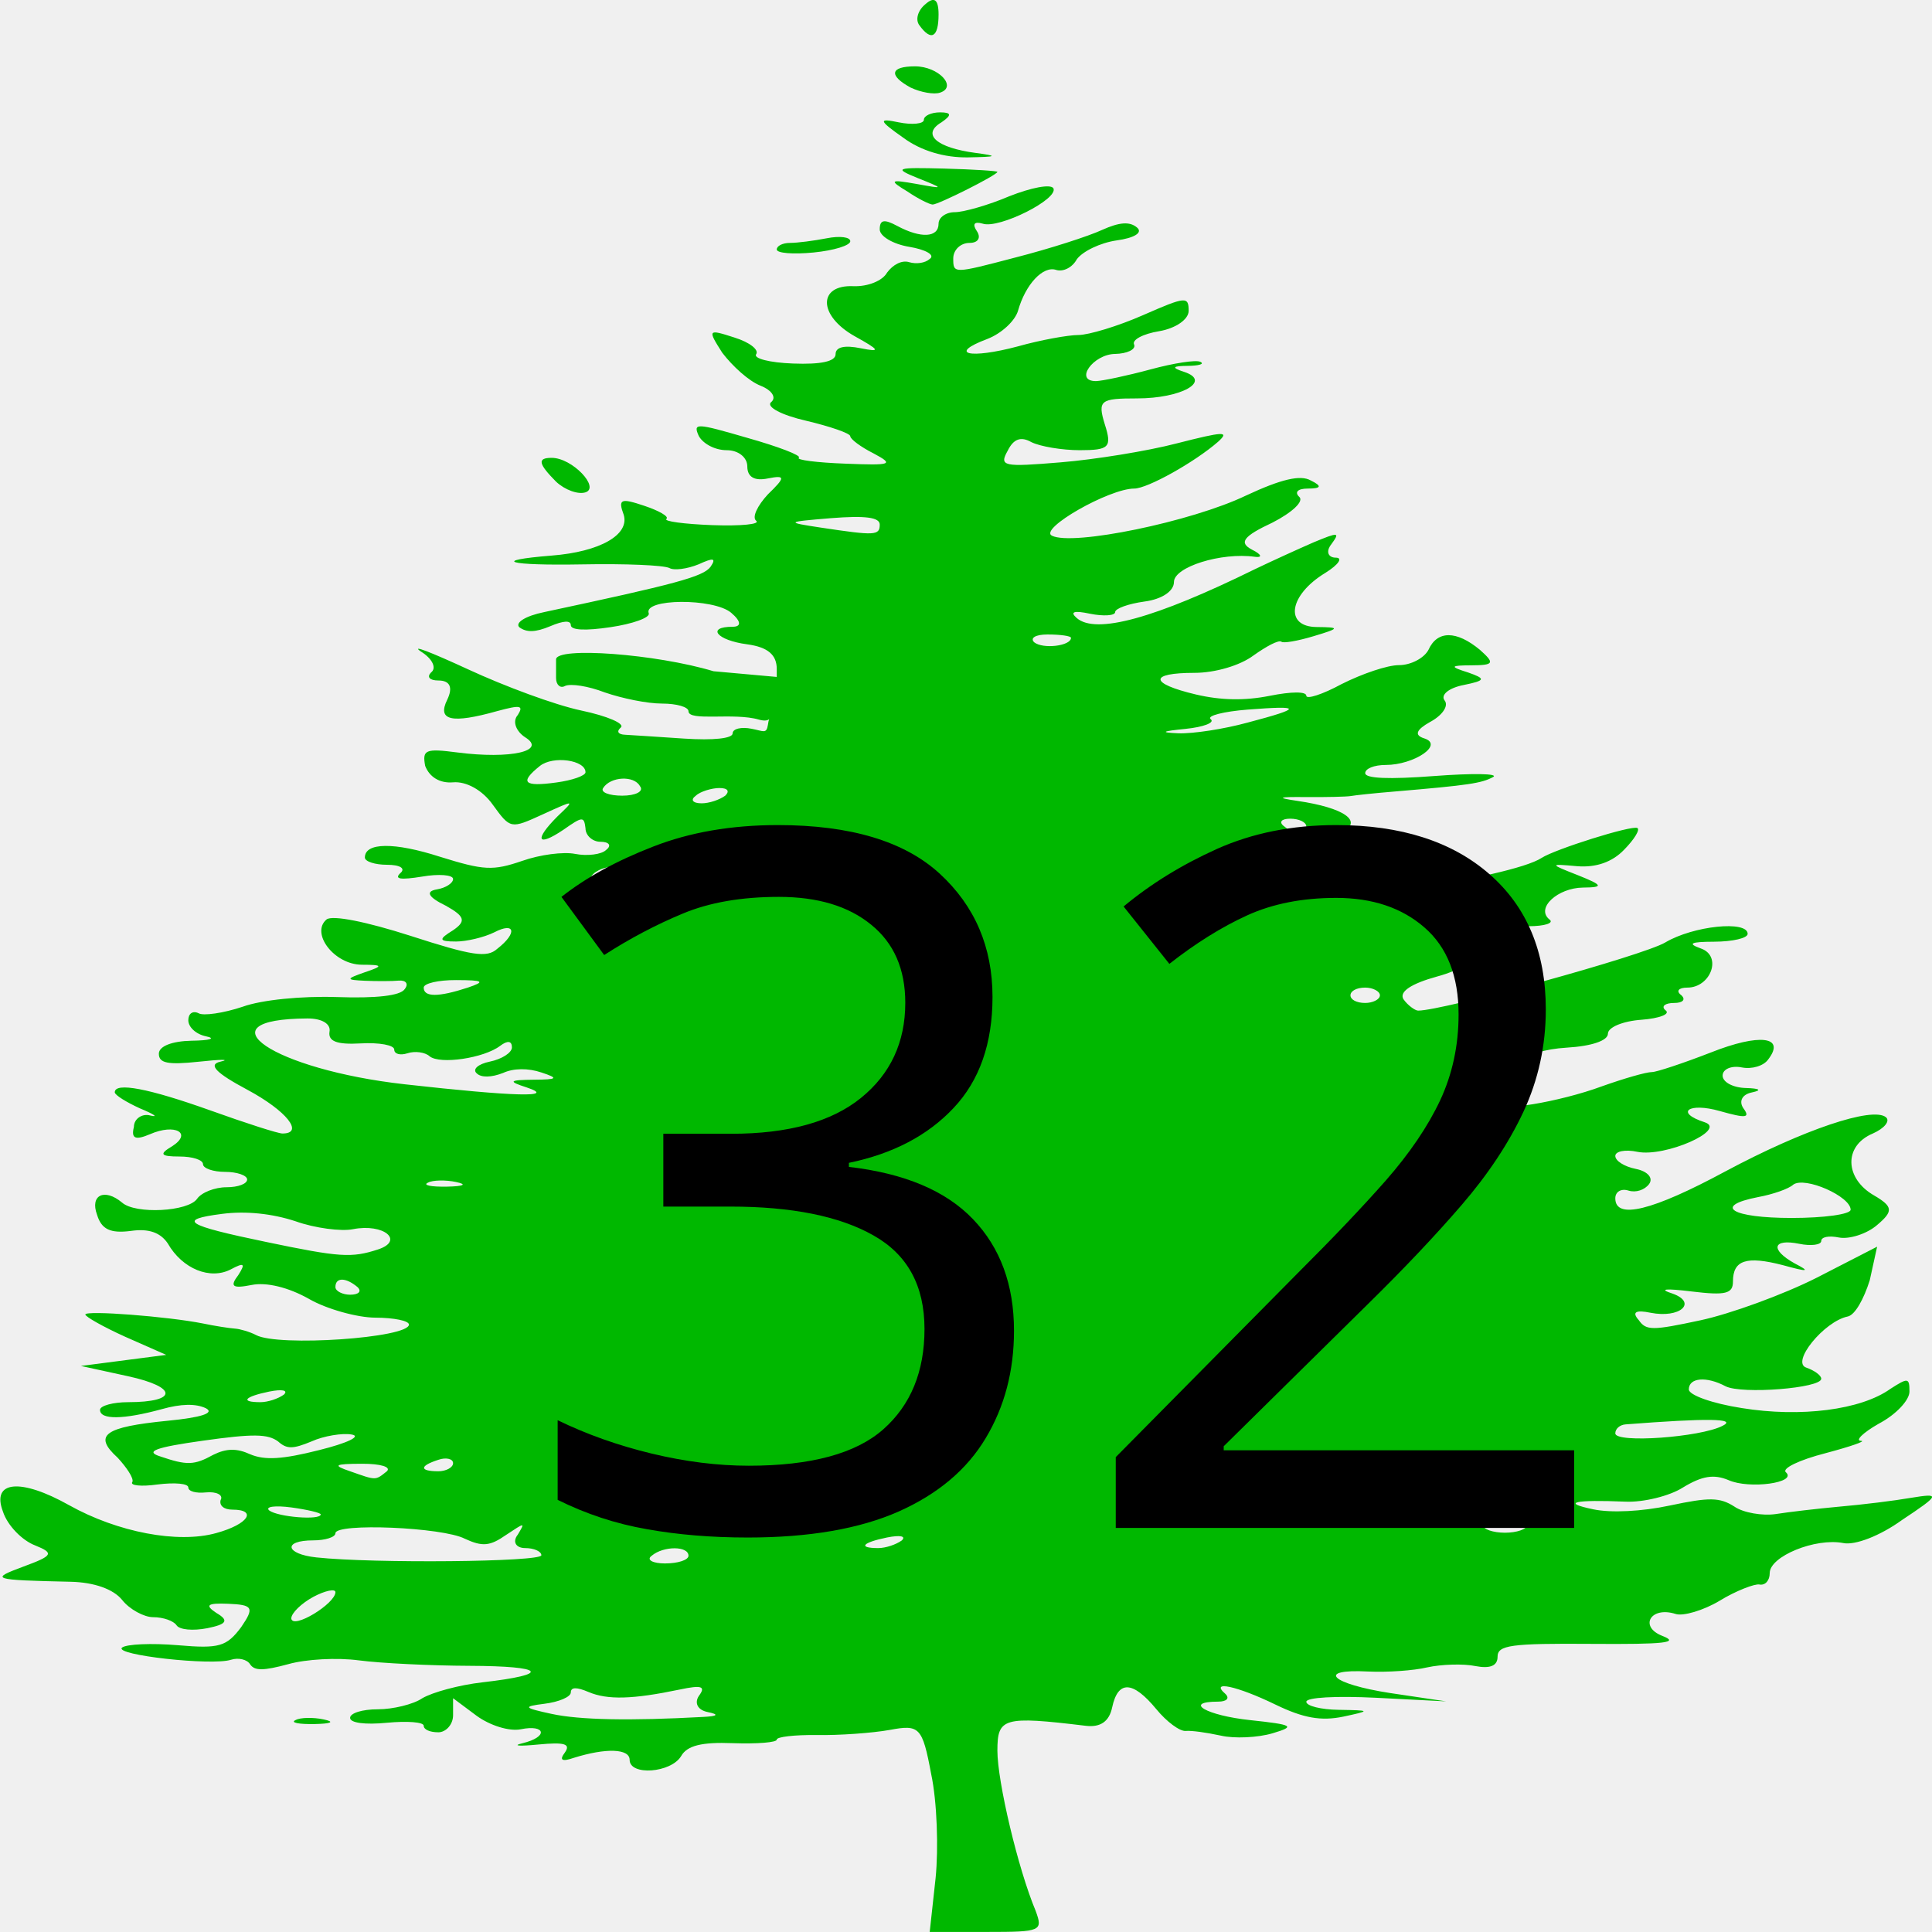
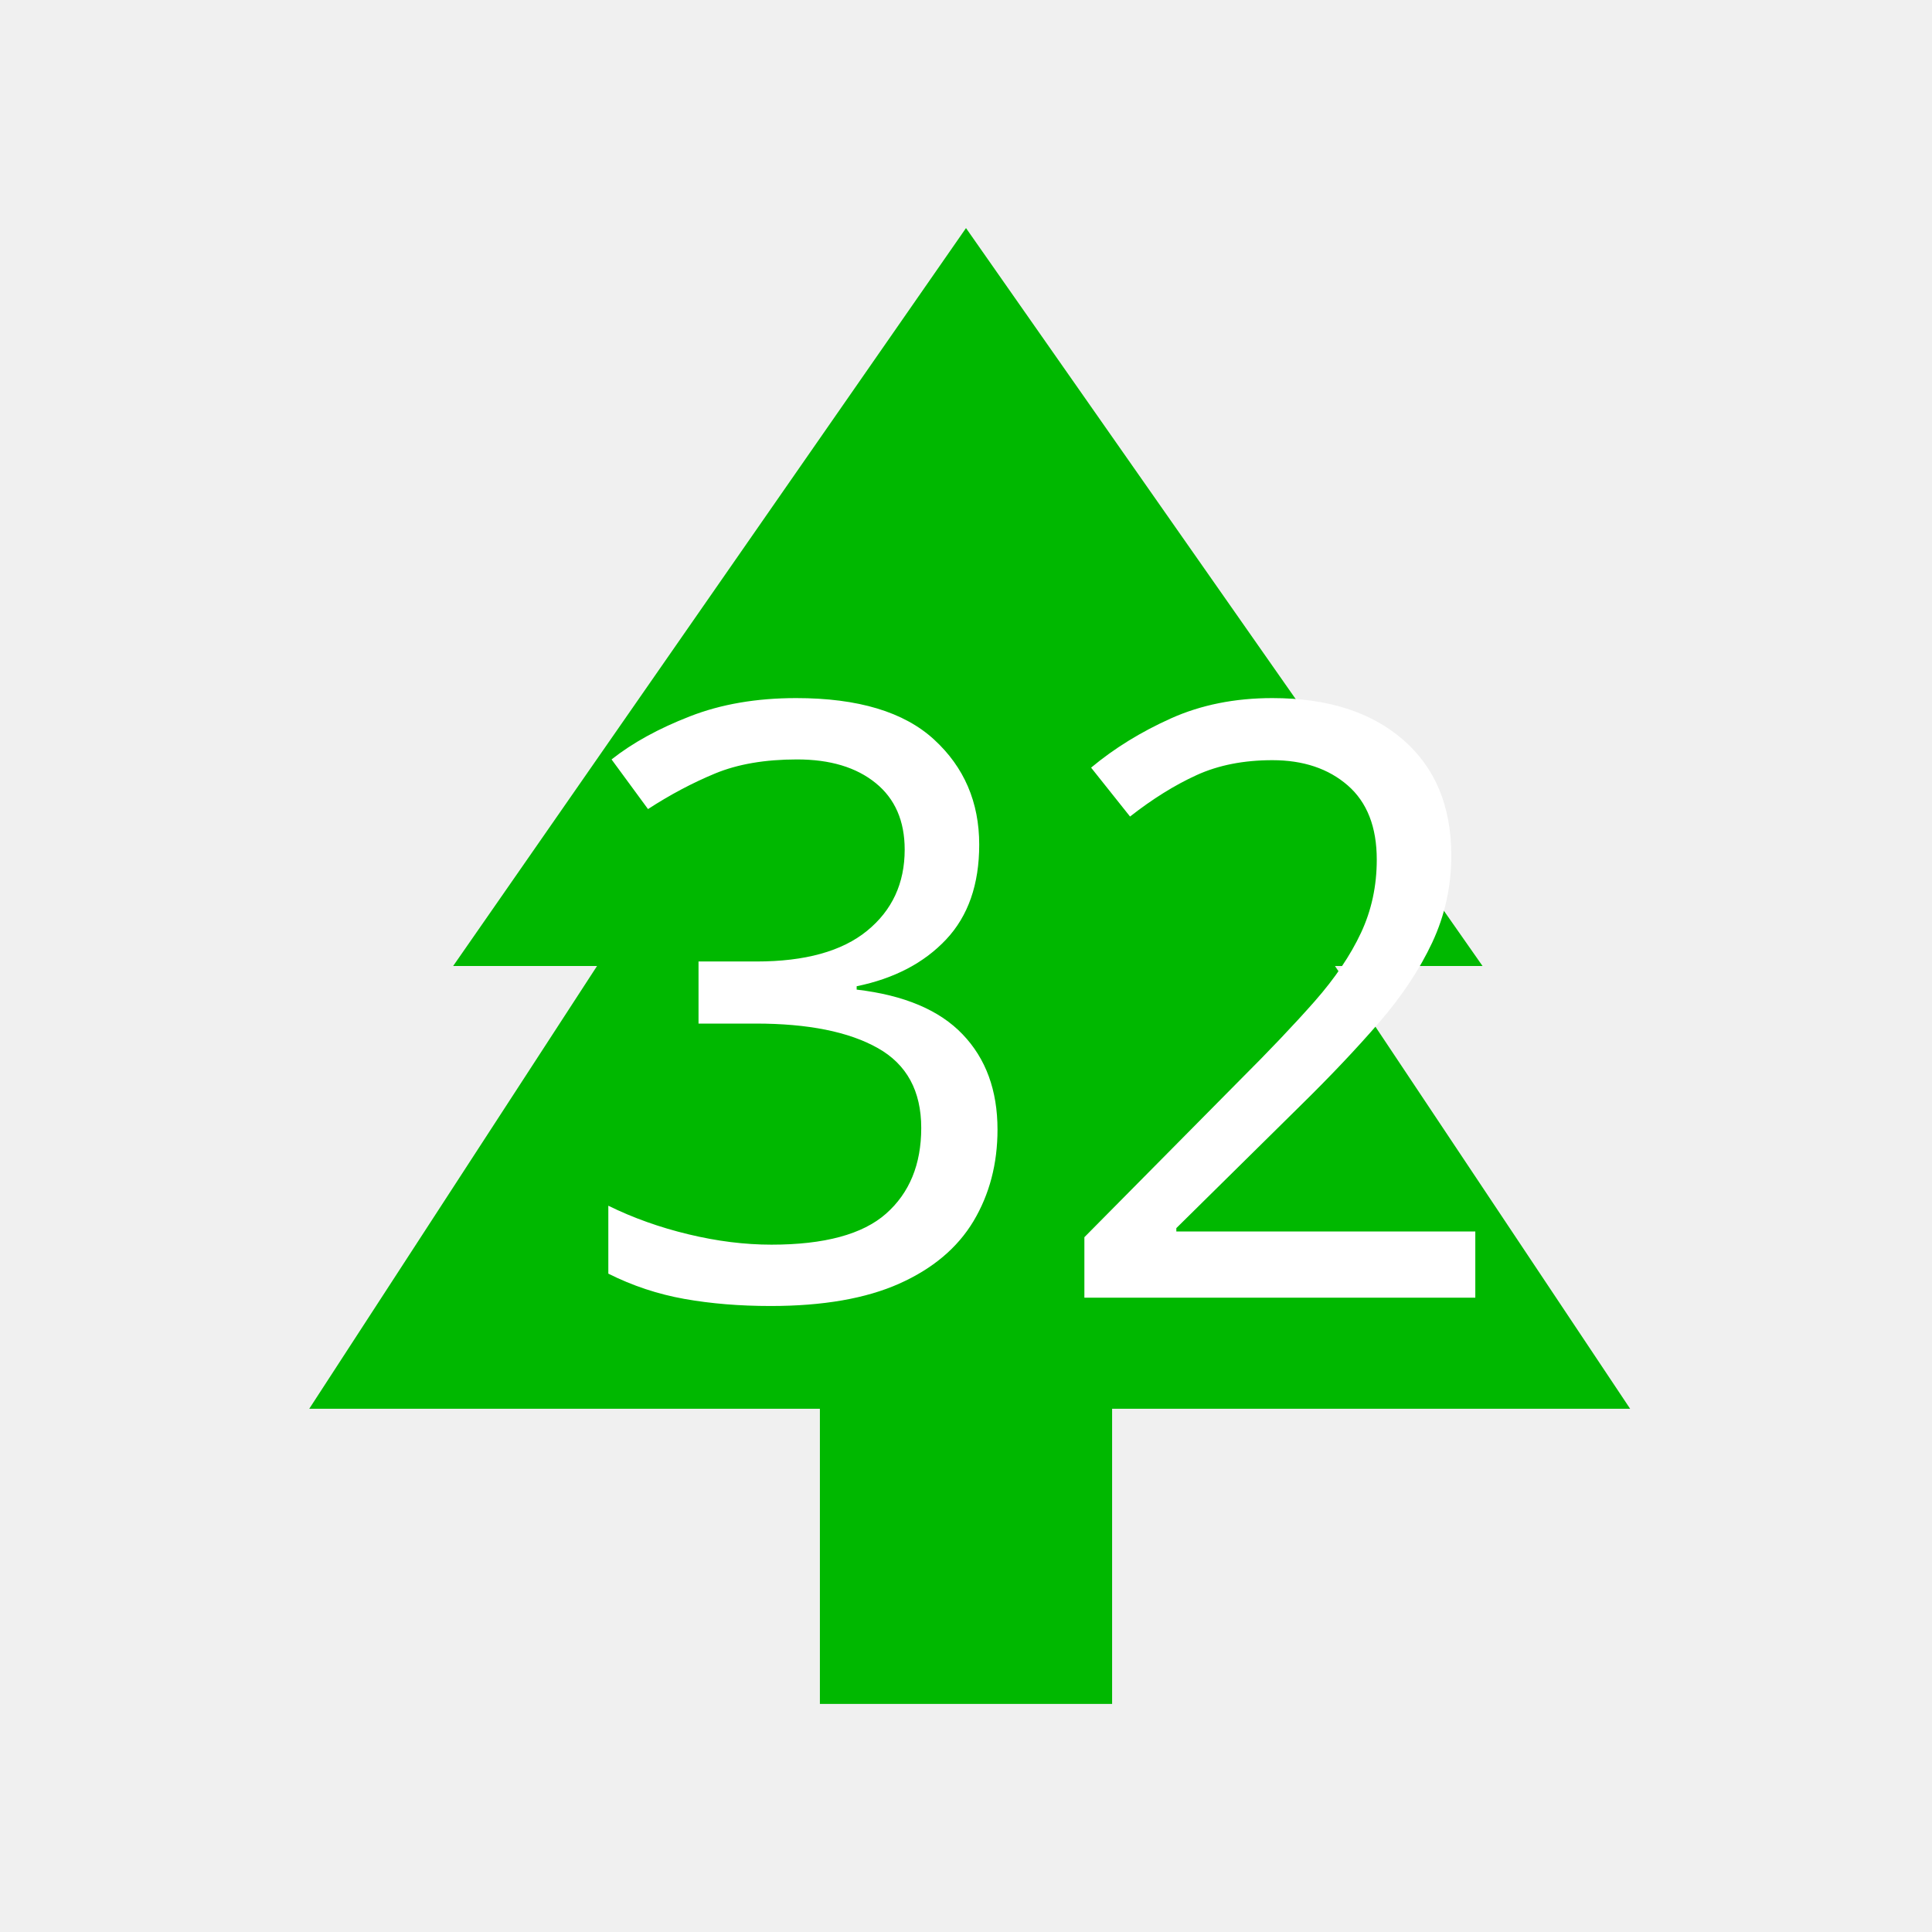
<svg xmlns="http://www.w3.org/2000/svg" viewBox="0 0 288 288" width="288" height="288">
  <style>
		tspan { white-space:pre }
- 		.shp0 { fill: #00b800 } 
- 		.txt1 { font-size: 60px;fill: #000000;font-weight: 400;font-family: "CoolveticaRg-Regular", "Coolvetica" } 
+ 		.shp0 { fill: none } 
+ 		.shp1 { fill: #00b800 } 
+ 		.txt2 { font-size: 104px;fill: #ffffff;font-weight: 400;font-family: "CoolveticaRg-Regular", "Coolvetica" } 
	</style>
-   <g id="SvgjsG1023">
+   <g id="SvgjsG1008">
    <g id="Layer">
-       <path id="Layer" fill-rule="evenodd" class="shp0" d="M138.81 264.46C137.5 257.44 137.06 257.05 132.67 257.87C130.04 258.35 125 258.7 121.71 258.64C118.42 258.6 115.79 258.91 115.79 259.32C115.79 259.74 112.94 259.98 109.21 259.85C104.6 259.67 102.41 260.21 101.53 261.79C100 264.3 93.86 264.74 93.86 262.34C93.86 260.66 90.35 260.53 85.53 262.04C83.77 262.65 83.33 262.39 84.21 261.24C85.09 259.97 84.21 259.67 80.26 260.05C77.41 260.33 76.31 260.25 77.85 259.87C81.8 258.93 81.36 257.02 77.63 257.78C75.88 258.12 73.03 257.21 71.05 255.77L67.54 253.15L67.54 255.69C67.54 257.09 66.45 258.23 65.35 258.23C64.03 258.23 63.16 257.8 63.16 257.25C63.16 256.71 60.74 256.52 57.67 256.81C54.39 257.13 52.19 256.83 52.19 256.08C52.19 255.38 53.95 254.8 56.36 254.8C58.55 254.8 61.62 254.07 62.94 253.16C64.47 252.26 68.42 251.18 71.93 250.78C82.24 249.6 81.36 248.36 69.96 248.32C64.25 248.3 56.8 247.94 53.51 247.51C50.22 247.07 45.61 247.33 42.98 248.07C39.25 249.08 37.94 249.08 37.28 248.09C36.84 247.37 35.53 247.06 34.43 247.42C31.58 248.34 16.89 246.71 18.2 245.6C18.86 245.08 22.59 244.92 26.53 245.25C32.67 245.78 33.77 245.47 35.96 242.54C37.94 239.64 37.72 239.22 33.99 239.07C30.92 238.95 30.48 239.26 32.24 240.43C34.21 241.58 33.77 242.13 30.92 242.71C28.73 243.14 26.75 242.94 26.32 242.28C25.88 241.62 24.34 241.07 22.81 241.07C21.49 241.07 19.3 239.91 18.2 238.49C16.89 236.88 14.03 235.87 10.53 235.79C-1.32 235.53 -1.54 235.4 3.51 233.52C7.89 231.91 8.11 231.53 5.26 230.38C3.29 229.64 1.1 227.38 0.44 225.33C-1.32 220.72 3.07 220.31 10.31 224.38C17.54 228.42 26.53 230.13 32.24 228.53C37.06 227.21 38.38 225.04 34.65 225.04C33.33 225.04 32.67 224.4 32.89 223.61C33.33 222.84 32.24 222.32 30.7 222.47C29.17 222.63 28.07 222.3 28.07 221.73C28.07 221.15 26.1 220.96 23.46 221.29C21.05 221.63 19.3 221.45 19.74 220.9C19.96 220.35 18.86 218.73 17.54 217.3C13.82 213.92 15.57 212.72 25 211.79C30.04 211.3 32.02 210.64 30.7 209.93C29.17 209.2 26.97 209.26 24.12 210.06C18.42 211.62 14.91 211.67 14.91 210.17C14.91 209.54 16.89 209.02 19.08 209.02C26.53 209.02 26.53 206.77 19.08 205.15L12.06 203.62L24.78 201.97L18.64 199.26C15.35 197.77 12.72 196.27 12.72 195.95C12.72 195.3 25 196.24 30.26 197.29C32.02 197.66 34.21 198 35.09 198.06C35.75 198.1 37.28 198.54 38.16 199.01C41.45 200.79 60.96 199.45 60.96 197.45C60.96 196.89 58.77 196.43 55.92 196.42C53.29 196.41 48.68 195.15 46.05 193.62C42.98 191.89 39.69 191.1 37.5 191.55C34.65 192.11 34.21 191.79 35.53 190.06C36.62 188.35 36.4 188.16 34.43 189.21C31.36 190.83 27.19 189.18 25 185.34C23.9 183.72 22.15 183.11 19.52 183.49C16.45 183.89 15.13 183.26 14.47 181.09C13.38 178.14 15.57 177.07 18.2 179.27C20.18 181.03 28.07 180.63 29.39 178.69C30.04 177.76 32.02 176.98 33.77 176.98C35.53 176.98 36.84 176.46 36.84 175.83C36.84 175.2 35.31 174.69 33.55 174.69C31.8 174.69 30.26 174.17 30.26 173.54C30.26 172.91 28.73 172.4 26.75 172.4C23.9 172.4 23.68 172.04 25.66 170.87C28.73 168.91 26.1 167.44 22.37 169.07C20.18 170 19.52 169.74 19.96 167.99C19.96 166.72 21.27 165.96 22.37 166.28C23.68 166.59 23.03 166.12 20.83 165.21C18.86 164.31 17.11 163.24 17.11 162.83C17.11 161.28 22.15 162.24 31.36 165.53C36.62 167.42 41.45 168.97 42.1 168.97C45.39 168.97 42.76 165.6 36.84 162.43C32.24 159.97 30.92 158.69 32.89 158.25C34.43 157.9 32.89 157.91 29.6 158.27C25 158.76 23.68 158.48 23.68 157.08C23.68 155.95 25.66 155.2 28.51 155.14C31.36 155.1 32.24 154.8 30.7 154.48C29.17 154.16 28.07 153.08 28.07 152.09C28.07 151.09 28.73 150.62 29.6 151.04C30.26 151.47 33.33 151.03 36.18 150.07C39.03 149.04 44.96 148.46 50.22 148.63C56.14 148.84 59.65 148.42 60.31 147.47C60.96 146.67 60.53 146.09 59.43 146.18C58.55 146.27 56.14 146.28 54.39 146.2C51.53 146.07 51.53 145.93 54.39 144.93C57.24 143.98 57.02 143.82 53.95 143.81C49.78 143.79 46.27 139.08 48.68 137.06C49.56 136.38 54.6 137.39 61.18 139.5C70.39 142.48 72.59 142.82 74.12 141.44C77.19 139.05 76.75 137.38 73.68 138.98C72.15 139.74 69.52 140.35 67.98 140.35C65.35 140.35 65.35 140.02 67.54 138.67C69.52 137.32 69.3 136.6 66.45 135.01C63.81 133.73 63.38 132.87 65.13 132.58C66.45 132.36 67.54 131.65 67.54 131.03C67.54 130.4 65.35 130.25 62.94 130.67C59.65 131.2 58.77 131.04 59.65 130.18C60.53 129.46 59.65 128.91 57.67 128.91C55.92 128.91 54.39 128.43 54.39 127.83C54.39 125.57 58.77 125.52 65.57 127.71C72.15 129.76 73.46 129.83 77.85 128.33C80.48 127.4 83.99 126.94 85.74 127.29C87.5 127.64 89.69 127.38 90.35 126.7C91.23 126.03 90.79 125.48 89.47 125.48C88.38 125.48 87.28 124.58 87.28 123.47C87.06 121.67 86.84 121.69 83.99 123.69C80.04 126.35 79.6 125.2 83.11 121.69C85.74 119.19 85.74 119.19 80.92 121.39C76.1 123.59 76.1 123.59 73.46 119.96C71.93 117.79 69.52 116.45 67.54 116.62C65.57 116.79 64.03 115.85 63.38 114.17C62.94 111.78 63.38 111.54 68.2 112.17C76.1 113.19 81.58 111.95 78.29 109.91C76.97 109.05 76.31 107.56 77.19 106.58C78.07 105.16 77.63 105.05 74.12 106C67.32 107.91 65.13 107.42 66.67 104.3C67.54 102.49 67.1 101.44 65.35 101.44C64.03 101.44 63.6 100.91 64.25 100.25C65.13 99.6 64.47 98.18 62.72 97.11C61.18 96.03 64.25 97.23 69.74 99.76C75.22 102.3 82.67 105.07 86.62 105.91C90.57 106.74 93.2 107.89 92.54 108.45C91.88 109.01 92.1 109.49 93.2 109.53C94.08 109.58 98.02 109.83 101.97 110.1C106.36 110.39 109.21 110.08 109.21 109.33C109.21 108.63 110.52 108.32 112.06 108.64C113.81 108.97 114.25 109.45 114.47 108.06C114.69 106.31 115.13 107.83 113.16 107.28C109.43 106.17 102.63 107.59 102.63 106.02C102.63 105.39 100.88 104.88 98.68 104.88C96.49 104.88 92.76 104.12 90.13 103.21C87.72 102.28 85.09 101.86 84.21 102.26C83.55 102.65 82.89 102.12 82.89 101.07L82.89 98.3C82.89 96.37 97.81 97.48 106.36 100.06L115.79 100.91L115.79 99.73C115.79 97.62 114.47 96.47 111.4 96.05C106.8 95.45 105.26 93.43 109.21 93.43C110.52 93.43 110.52 92.64 108.99 91.34C106.36 89.13 95.83 89.21 96.71 91.43C96.93 92.07 94.3 93.01 91.01 93.49C87.28 94.05 85.09 93.95 85.09 93.19C85.09 92.45 83.99 92.51 82.02 93.35C79.82 94.27 78.51 94.31 77.41 93.5C76.75 92.84 78.29 91.82 81.14 91.24C100.66 87.07 104.82 85.98 105.92 84.49C106.8 83.19 106.36 83.1 104.17 84.11C102.41 84.83 100.44 85.07 99.78 84.67C98.9 84.25 93.2 84.01 86.84 84.13C75.66 84.33 73.03 83.56 82.24 82.82C89.47 82.25 93.86 79.71 92.98 76.75C92.1 74.38 92.54 74.22 96.05 75.4C98.24 76.13 99.78 77.01 99.34 77.35C98.9 77.71 101.97 78.12 106.14 78.28C110.52 78.44 113.38 78.14 112.72 77.63C112.06 77.1 112.94 75.34 114.47 73.69C117.1 71.15 117.1 70.8 114.47 71.32C112.5 71.73 111.4 71.13 111.4 69.53C111.4 68.2 110.09 67.11 108.33 67.11C106.58 67.11 104.82 66.16 104.17 65C103.29 63.02 103.73 63.04 111.4 65.27C116.01 66.57 119.52 67.91 119.08 68.23C118.64 68.56 121.71 68.96 126.09 69.12C132.89 69.39 133.33 69.25 130.26 67.61C128.29 66.62 126.75 65.45 126.75 65.03C126.75 64.59 123.68 63.55 120.17 62.72C116.45 61.87 114.25 60.66 114.91 59.98C115.79 59.31 115.13 58.2 113.38 57.5C111.62 56.81 109.21 54.6 107.67 52.59C105.48 49.15 105.48 49.02 109.43 50.3C111.84 51.04 113.16 52.18 112.72 52.8C112.28 53.43 114.69 54.06 118.2 54.19C122.37 54.35 124.56 53.89 124.56 52.79C124.56 51.73 125.88 51.42 128.29 51.91C131.36 52.53 131.14 52.19 127.41 50.12C121.93 47.04 121.93 42.44 127.19 42.66C129.38 42.75 131.58 41.84 132.23 40.64C133.11 39.45 134.43 38.74 135.52 39.08C136.62 39.41 137.94 39.2 138.59 38.6C139.47 38.01 137.94 37.19 135.52 36.79C133.11 36.39 131.14 35.21 131.14 34.2C131.14 32.74 131.8 32.63 133.77 33.69C137.28 35.57 139.91 35.42 139.91 33.35C139.91 32.41 141.01 31.63 142.32 31.63C143.64 31.63 147.37 30.57 150.44 29.26C153.73 27.96 156.58 27.41 157.02 28.05C157.89 29.65 148.9 34.16 146.49 33.34C145.17 32.96 144.95 33.45 145.61 34.44C146.27 35.42 145.83 36.21 144.52 36.21C143.2 36.21 142.1 37.25 142.1 38.52C142.1 40.82 142.1 40.82 151.31 38.4C156.58 37.05 162.28 35.2 164.25 34.29C166.88 33.1 168.42 32.99 169.51 33.93C170.39 34.69 169.08 35.48 166.44 35.84C164.03 36.19 161.4 37.45 160.52 38.65C159.87 39.84 158.55 40.56 157.45 40.24C155.48 39.57 152.85 42.41 151.75 46.34C151.31 47.81 149.34 49.7 147.15 50.54C141.23 52.77 144.52 53.56 151.75 51.63C155.04 50.7 159.21 49.94 160.74 49.94C162.28 49.94 166.66 48.62 170.39 46.98C176.75 44.19 177.19 44.15 177.19 46.34C177.19 47.63 175.22 48.96 172.8 49.37C170.39 49.76 168.64 50.68 169.08 51.4C169.3 52.12 167.98 52.72 166.23 52.76C162.94 52.8 160.09 56.82 163.37 56.81C164.25 56.8 167.98 56.02 171.49 55.07C175 54.12 178.29 53.61 178.94 53.94C179.6 54.26 178.73 54.53 176.97 54.54C174.78 54.56 174.56 54.8 176.53 55.44C180.7 56.82 176.09 59.39 169.51 59.39C164.03 59.39 163.59 59.66 164.69 63.25C165.79 66.68 165.35 67.11 160.96 67.11C158.33 67.11 155.04 66.56 153.73 65.9C152.19 65.03 151.09 65.41 150.22 67.18C148.9 69.53 149.56 69.63 158.11 68.92C163.16 68.51 171.05 67.24 175.44 66.09C182.45 64.3 183.33 64.26 181.58 65.85C178.07 68.91 171.05 72.83 169.08 72.83C165.35 72.83 154.82 78.83 156.8 79.85C159.87 81.43 177.63 77.77 185.74 73.87C191.01 71.41 193.86 70.75 195.39 71.62C197.15 72.48 196.93 72.83 194.95 72.83C193.42 72.83 192.98 73.38 193.64 74.03C194.51 74.7 192.54 76.44 189.69 77.9C185.3 79.95 184.65 80.89 186.62 81.93C188.16 82.69 188.16 83.16 187.06 83C182.01 82.3 175 84.53 175 86.75C175 88.11 173.24 89.32 170.61 89.67C168.2 90 166.23 90.71 166.23 91.25C166.23 91.78 164.47 91.89 162.5 91.49C160.09 90.98 159.43 91.19 160.52 92.14C163.37 94.59 172.15 92.19 187.06 84.85C189.69 83.59 193.64 81.79 195.83 80.84C199.56 79.29 199.78 79.32 198.46 81.13C197.58 82.24 198.02 83.13 199.12 83.13C200.22 83.13 199.56 84.15 197.58 85.39C192.1 88.71 191.44 93.43 196.27 93.47C199.78 93.5 199.78 93.65 195.83 94.83C193.42 95.56 191.23 95.93 191.01 95.65C190.57 95.38 188.81 96.32 186.84 97.72C184.87 99.2 181.14 100.3 178.07 100.3C171.27 100.3 171.27 101.87 178.29 103.53C182.01 104.4 185.52 104.47 189.25 103.73C192.54 103.07 194.73 103.07 194.73 103.71C194.73 104.29 197.15 103.52 200 101.97C203.07 100.43 206.8 99.15 208.55 99.15C210.3 99.15 212.28 98.12 212.94 96.87C214.25 93.96 217.1 93.96 220.61 96.87C222.8 98.83 222.8 99.17 219.29 99.18C216.22 99.19 216.01 99.36 218.86 100.25C221.49 101.17 221.49 101.44 218.2 102.11C216.01 102.53 214.69 103.58 215.35 104.42C216.01 105.27 214.91 106.71 213.15 107.64C211.18 108.75 210.74 109.57 212.28 110.06C215.35 111.01 210.74 114.03 206.58 114.03C204.82 114.03 203.51 114.58 203.51 115.25C203.51 116.05 207.01 116.2 213.81 115.68C219.51 115.25 223.46 115.31 222.58 115.83C220.83 116.76 219.08 117.04 207.89 117.99C204.82 118.24 201.97 118.55 201.31 118.67C200.65 118.77 197.8 118.84 194.73 118.82C190.57 118.77 190.13 118.91 193.42 119.39C200.44 120.42 203.29 122.46 200 124.08C198.46 124.85 195.39 125.48 193.42 125.48C190.57 125.48 190.35 125.83 192.32 127.02C193.64 127.86 194.08 128.88 193.2 129.28C192.54 129.68 193.42 130.33 195.39 130.72C197.37 131.12 198.46 131.91 197.8 132.47C194.51 135.34 225.22 130.91 229.82 127.88C231.79 126.6 243.2 122.99 244.08 123.43C244.51 123.66 243.64 125.11 242.1 126.67C240.35 128.5 237.93 129.36 235.08 129.12C230.92 128.75 230.92 128.78 235.3 130.5C239.03 131.99 239.03 132.28 235.96 132.31C232.23 132.36 228.94 135.33 230.92 137.02C231.79 137.6 230.26 138.07 227.85 138.07C224.78 138.07 222.8 139.05 221.93 140.97C221.05 142.56 217.76 144.64 214.25 145.56C210.3 146.65 208.55 147.85 209.21 148.95C209.87 149.89 210.96 150.65 211.4 150.65C215.13 150.65 244.95 142.45 248.24 140.49C252.41 138.01 260.52 137.17 260.52 139.21C260.52 139.84 258.33 140.37 255.48 140.38C251.97 140.39 251.53 140.66 253.5 141.37C256.79 142.46 255.04 147.22 251.53 147.22C250.22 147.22 249.78 147.74 250.65 148.37C251.31 149 250.87 149.51 249.56 149.51C248.24 149.51 247.58 149.99 248.24 150.57C249.12 151.16 247.36 151.81 244.73 152.01C241.88 152.21 239.69 153.15 239.69 154.09C239.69 155.12 237.28 155.95 233.55 156.17C230.26 156.37 227.63 157.21 227.63 158.04C227.63 158.86 225.44 160.35 222.58 161.33C218.42 162.89 218.2 163.14 221.71 163.19C223.9 163.22 225.22 163.71 224.34 164.29C222.58 165.9 232.45 164.29 238.81 161.93C242.1 160.76 245.39 159.81 246.27 159.81C246.93 159.81 250.87 158.51 255.04 156.89C262.28 154.02 266.22 154.49 263.59 157.92C262.93 158.88 261.18 159.42 259.65 159.12C258.11 158.81 256.79 159.36 256.79 160.34C256.79 161.31 258.33 162.15 260.3 162.19C262.28 162.25 262.72 162.51 261.18 162.84C259.65 163.14 259.21 164.19 259.86 165.17C260.96 166.67 260.3 166.73 256.36 165.62C251.75 164.3 249.56 165.83 254.16 167.31C257.45 168.43 248.24 172.53 244.08 171.7C242.32 171.32 240.79 171.6 240.79 172.32C240.79 173.03 242.1 173.9 243.86 174.25C245.61 174.6 246.49 175.6 245.83 176.5C245.17 177.39 243.86 177.82 242.76 177.48C241.66 177.13 240.79 177.65 240.79 178.63C240.79 181.84 246.27 180.51 257.23 174.6C268.86 168.38 279.16 164.91 281.14 166.55C281.79 167.11 280.92 168.2 279.16 168.98C274.78 170.83 275 175.71 279.38 178.21C282.23 179.88 282.23 180.57 279.82 182.61C278.29 183.94 275.65 184.77 274.12 184.47C272.58 184.16 271.49 184.4 271.49 184.99C271.49 185.58 269.95 185.77 268.2 185.41C264.25 184.61 263.81 186.26 267.54 188.34C269.95 189.58 269.51 189.63 265.79 188.6C260.3 187.17 258.33 187.86 258.33 191.03C258.33 192.86 257.23 193.13 252.19 192.52C248.24 192.04 247.15 192.14 249.34 192.84C253.07 194.18 250.43 196.56 246.05 195.69C243.86 195.24 243.2 195.57 244.29 196.79C245.39 198.36 246.27 198.36 253.5 196.81C257.89 195.87 265.79 193.01 270.83 190.46L279.82 185.84L278.72 190.85C277.85 193.61 276.53 196.04 275.43 196.25C271.93 196.97 266.88 203.13 269.29 203.88C270.39 204.26 271.49 205 271.49 205.53C271.49 206.94 259.65 207.87 257.23 206.65C254.38 205.13 251.75 205.35 251.75 207.12C251.75 207.96 255.26 209.22 259.65 209.9C268.42 211.32 277.41 210.18 281.79 207.04C284.43 205.34 284.64 205.37 284.64 207.44C284.64 208.71 282.67 210.86 280.04 212.24C277.63 213.62 276.53 214.76 277.41 214.78C278.29 214.79 275.87 215.63 272.14 216.62C268.2 217.63 265.57 218.91 266.22 219.47C267.98 221.04 260.74 222.02 257.67 220.64C255.48 219.72 253.72 220.01 250.87 221.74C248.9 223.01 244.95 223.97 242.32 223.85C234.65 223.53 232.67 223.99 237.5 224.99C240.13 225.55 244.73 225.32 248.9 224.43C254.82 223.17 256.36 223.19 258.55 224.59C259.86 225.5 262.72 225.99 264.69 225.7C266.66 225.39 270.83 224.9 274.12 224.6C277.63 224.3 282.45 223.7 284.86 223.28C289.25 222.56 289.25 222.79 283.55 226.57C280.26 228.95 276.53 230.38 274.78 230.02C270.61 229.21 263.81 232 263.81 234.49C263.81 235.6 263.15 236.36 262.28 236.2C261.62 236.05 258.77 237.13 256.36 238.61C253.94 240.07 250.87 240.96 249.78 240.59C246.05 239.4 244.29 242.49 247.8 243.86C250.43 244.87 248.24 245.13 237.28 245.05C225.22 244.96 223.24 245.23 223.24 246.97C223.24 248.31 222.15 248.78 219.95 248.36C218.2 247.99 214.91 248.08 212.72 248.56C210.74 249.03 206.8 249.31 203.94 249.17C196.05 248.76 198.46 251.03 207.23 252.38L215.57 253.62L205.04 253.08C199.12 252.79 194.73 253.03 194.73 253.68C194.73 254.3 196.93 254.85 199.56 254.88C204.38 254.96 204.38 255.01 200.22 255.9C196.93 256.58 194.3 256.12 190.13 254.1C184.43 251.33 180.26 250.42 182.67 252.51C183.33 253.14 182.89 253.66 181.58 253.66C176.31 253.66 179.82 255.73 186.4 256.42C192.76 257.1 193.2 257.34 189.69 258.38C187.5 259.03 183.99 259.19 182.01 258.73C179.82 258.26 177.63 257.95 176.75 258.03C175.87 258.11 173.9 256.65 172.37 254.78C168.86 250.53 166.66 250.45 165.79 254.51C165.35 256.63 164.03 257.53 161.84 257.26C149.56 255.78 148.68 256.06 148.68 260.97C148.68 265.57 151.75 278.57 154.38 284.84C155.48 287.85 155.26 287.99 147.15 287.99L138.59 287.99L139.47 279.95C139.91 275.54 139.69 268.57 138.81 264.46ZM104.82 255.94C107.02 255.83 107.24 255.57 105.48 255.21C103.95 254.9 103.51 253.83 104.17 252.82C105.26 251.37 104.6 251.16 101.31 251.86C94.3 253.32 90.57 253.43 87.72 252.22C85.96 251.47 85.09 251.48 85.09 252.29C85.09 252.95 83.33 253.71 81.14 253.98C77.85 254.39 78.07 254.59 82.24 255.49C86.4 256.39 93.86 256.54 104.82 255.94ZM50 237.34C50 236.79 48.46 237.11 46.71 238.04C44.96 238.99 43.42 240.45 43.42 241.27C43.64 242.94 50 239.05 50 237.34ZM78.29 230.77C76.97 230.77 76.31 229.88 77.19 228.76C78.29 226.91 78.29 226.92 75.44 228.81C73.03 230.49 71.93 230.59 69.3 229.38C66.01 227.66 50 226.99 50 228.56C50 229.15 48.46 229.62 46.71 229.62C42.1 229.62 42.54 231.66 47.15 232.16C55.7 233.08 80.7 232.84 80.7 231.84C80.7 231.26 79.6 230.77 78.29 230.77ZM102.63 231.91C102.63 230.43 98.9 230.43 97.15 231.91C96.27 232.54 97.37 233.06 99.12 233.06C101.09 233.06 102.63 232.54 102.63 231.91ZM134.43 229.63C135.09 228.99 134.21 228.8 132.23 229.19C128.51 229.95 127.85 230.77 130.92 230.77C132.02 230.77 133.55 230.26 134.43 229.63ZM227.63 227.33C227.63 226.7 226.09 226.19 224.34 226.19C222.58 226.19 221.05 226.7 221.05 227.33C221.05 227.96 222.58 228.48 224.34 228.48C226.09 228.48 227.63 227.96 227.63 227.33ZM47.81 225.75C47.81 225.51 45.83 225.04 43.42 224.71C41.01 224.39 39.47 224.59 40.13 225.16C41.45 226.15 47.81 226.66 47.81 225.75ZM228.72 223.9C226.97 222.43 225.44 222.43 225.44 223.9C225.44 224.53 226.53 225.04 227.63 225.04C228.94 225.04 229.38 224.53 228.72 223.9ZM57.67 219.32C58.33 218.69 56.8 218.19 53.95 218.2C49.78 218.21 49.56 218.43 52.19 219.32C56.14 220.71 55.92 220.71 57.67 219.32ZM67.54 218.11C67.54 217.44 66.45 217.22 65.35 217.61C62.5 218.52 62.5 219.32 65.35 219.32C66.45 219.32 67.54 218.78 67.54 218.11ZM37.28 216.78C39.47 217.71 42.1 217.55 47.59 216.16C51.75 215.13 53.95 214.09 52.41 213.84C51.1 213.59 48.24 214.05 46.49 214.85C43.64 216.03 42.76 216.04 41.45 214.87C39.91 213.74 37.72 213.71 30.26 214.76C23.25 215.74 21.49 216.36 23.9 217.11C27.85 218.46 28.95 218.44 31.8 216.86C33.77 215.89 35.31 215.88 37.28 216.78ZM256.79 212.54C258.99 211.44 254.6 211.38 242.32 212.33C241.44 212.4 240.79 213 240.79 213.67C240.79 215.17 253.5 214.26 256.79 212.54ZM42.32 207.89C42.98 207.25 42.1 207.05 40.13 207.44C36.4 208.21 35.75 209.02 38.82 209.02C39.91 209.02 41.45 208.52 42.32 207.89ZM53.29 191.86C51.53 190.39 50 190.39 50 191.86C50 192.48 51.1 193 52.19 193C53.51 193 53.95 192.48 53.29 191.86ZM52.63 183.23C50.88 183.59 46.93 183.08 44.08 182.06C40.57 180.9 36.62 180.49 33.11 180.95C26.32 181.82 27.63 182.64 39.69 185.14C50.66 187.43 52.41 187.54 56.36 186.25C60.31 184.95 57.24 182.34 52.63 183.23ZM267.32 176.59C266.66 177.22 264.25 178.05 262.06 178.45C255.26 179.78 258.11 181.56 267.1 181.56C271.93 181.56 275.87 181.01 275.87 180.33C275.87 178.35 269.07 175.33 267.32 176.59ZM63.81 176.29C62.94 176.67 64.25 176.94 66.67 176.89C69.08 176.84 69.74 176.57 67.98 176.2C66.45 175.87 64.47 175.91 63.81 176.29ZM79.6 160.95C83.11 160.93 83.33 160.73 80.7 159.87C78.73 159.2 76.53 159.23 75 159.94C73.24 160.63 71.71 160.66 71.05 159.99C70.39 159.4 71.27 158.61 73.03 158.25C74.78 157.89 76.31 156.94 76.31 156.13C76.31 155.15 75.66 155.07 74.56 155.9C72.15 157.74 65.57 158.72 64.03 157.45C63.38 156.85 61.84 156.64 60.74 157.01C59.65 157.36 58.77 157.12 58.77 156.46C58.77 155.8 56.58 155.38 53.73 155.54C50.22 155.74 48.9 155.23 49.12 153.8C49.34 152.65 48.03 151.81 45.83 151.82C29.6 151.9 40.79 159.44 60.31 161.63C76.75 163.47 83.11 163.64 78.51 162.1C75.66 161.18 75.88 160.99 79.6 160.95ZM205.7 148.37C205.7 147.74 204.6 147.22 203.51 147.22C202.19 147.22 201.31 147.74 201.31 148.37C201.31 149 202.19 149.51 203.51 149.51C204.6 149.51 205.7 149 205.7 148.37ZM69.74 147.22C72.37 146.33 72.15 146.11 67.98 146.1C65.35 146.09 63.16 146.59 63.16 147.22C63.16 148.66 65.35 148.66 69.74 147.22ZM89.25 129.73C86.62 131.05 88.16 133.49 91.67 133.49C92.76 133.49 94.3 132.93 94.95 132.25C97.37 130.34 92.32 128.16 89.25 129.73ZM105.92 130.05C104.17 128.59 102.63 128.59 102.63 130.05C102.63 130.68 103.73 131.2 104.82 131.2C106.14 131.2 106.58 130.68 105.92 130.05ZM194.73 123.19C194.73 122.56 193.64 122.04 192.32 122.04C191.01 122.04 190.57 122.56 191.44 123.19C193.2 124.65 194.73 124.65 194.73 123.19ZM108.11 118.61C108.77 117.98 108.55 117.47 107.24 117.47C106.14 117.47 104.38 117.98 103.73 118.61C102.85 119.24 103.29 119.75 104.6 119.75C105.7 119.75 107.24 119.24 108.11 118.61ZM95.39 117.18C94.52 115.57 91.01 115.74 89.91 117.47C89.47 118.1 90.79 118.61 92.76 118.61C94.74 118.61 96.05 117.97 95.39 117.18ZM80.48 114.18C77.41 116.64 78.07 117.31 82.89 116.65C85.31 116.33 87.28 115.63 87.28 115.12C87.28 113.29 82.45 112.61 80.48 114.18ZM185.96 107.72C194.3 105.52 194.08 105.15 185.96 105.78C182.45 106.06 179.82 106.7 180.48 107.21C181.14 107.73 179.38 108.38 176.75 108.65C173.24 109 172.8 109.19 175.66 109.31C177.85 109.39 182.45 108.68 185.96 107.72ZM156.14 94.58C154.38 94.58 153.51 95.1 154.16 95.74C155.48 96.8 159.65 96.29 159.65 95.08C159.65 94.81 158.11 94.58 156.14 94.58ZM131.14 78.19C131.14 77.11 128.95 76.84 123.9 77.24C117.1 77.8 117.1 77.85 122.37 78.65C130.48 79.87 131.14 79.84 131.14 78.19ZM48.24 256.31C50 256.68 49.34 256.95 46.93 257C44.52 257.05 43.2 256.78 44.08 256.4C44.74 256.02 46.71 255.98 48.24 256.31ZM82.89 71.8C80.26 69.14 80.04 68.25 82.24 68.25C85.31 68.25 89.47 72.68 87.28 73.39C86.18 73.75 84.21 73.04 82.89 71.8ZM115.79 37.19C115.79 36.66 116.66 36.21 117.76 36.21C118.86 36.21 121.27 35.9 123.24 35.52C125.22 35.13 126.75 35.34 126.75 35.96C126.75 36.58 124.34 37.34 121.27 37.64C118.2 37.94 115.79 37.74 115.79 37.19ZM136.62 27.42C140.79 28.18 140.79 28.14 136.84 26.56C133.11 25.05 133.55 24.94 140.79 25.13C145.17 25.25 148.68 25.48 148.68 25.62C148.68 26.08 139.91 30.49 139.03 30.49C138.59 30.49 136.84 29.62 135.3 28.57C132.45 26.85 132.67 26.72 136.62 27.42ZM133.99 18.24C135.96 18.64 137.72 18.47 137.72 17.86C137.72 17.26 138.81 16.75 140.13 16.75C141.88 16.75 141.88 17.18 140.35 18.23C137.28 20.05 139.69 22.03 145.39 22.79C148.9 23.26 148.68 23.38 144.3 23.46C140.79 23.52 137.28 22.48 134.65 20.53C130.92 17.91 130.92 17.6 133.99 18.24ZM135.74 13.05C132.45 11.26 132.67 9.89 136.4 9.89C139.91 9.89 142.76 12.96 140.13 13.81C139.25 14.12 137.28 13.78 135.74 13.05ZM137.94 0.63C139.25 -0.54 139.91 -0.13 139.91 2.16C139.91 5.58 138.81 6.2 137.06 3.78C136.4 2.94 136.84 1.52 137.94 0.63Z" />
+       <path id="Layer" class="shp0" d="M12 12L276 12L276 276L12 276L12 12Z" />
+       <path id="Layer" class="shp1" d="M199 144L221 144L144 34L67.55 144L89 144L46.1 210L122.22 210L122.22 254L165.78 254L165.78 210L243 210L199 144Z" />
    </g>
-     <text id="23 " style="transform: matrix(2.412,0,0,2.412,76.609,227.764)">
-       <tspan x="0" y="0" class="txt1">32</tspan>
+     <text id="32 " style="transform: matrix(1.187,0,0,1.187,85.118,193.441)">
+       <tspan x="0" y="0" class="txt2">32</tspan>
    </text>
  </g>
</svg>
